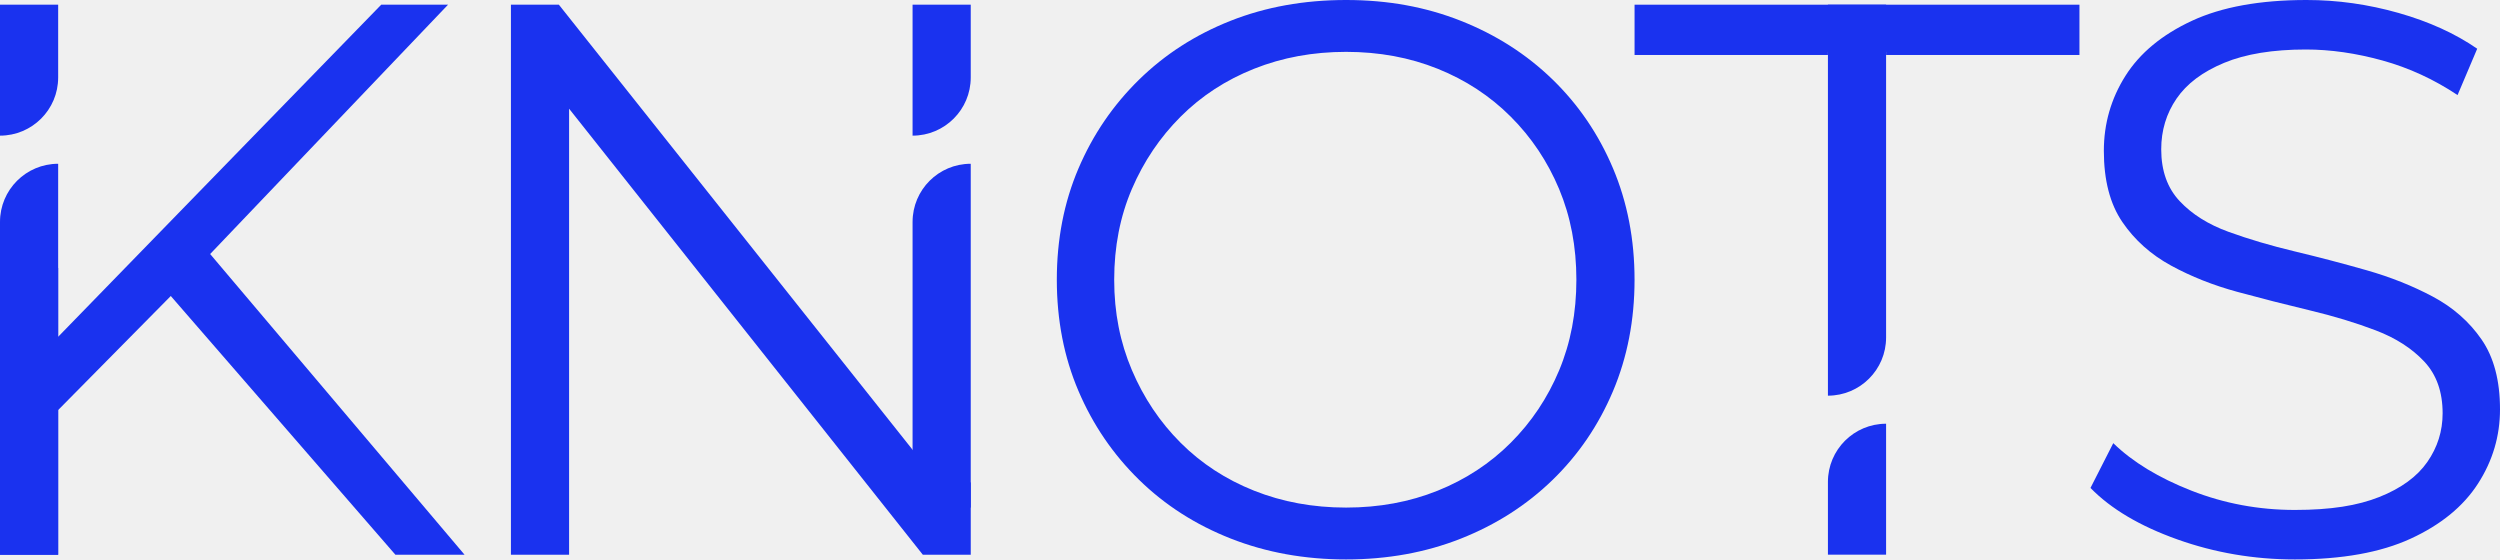
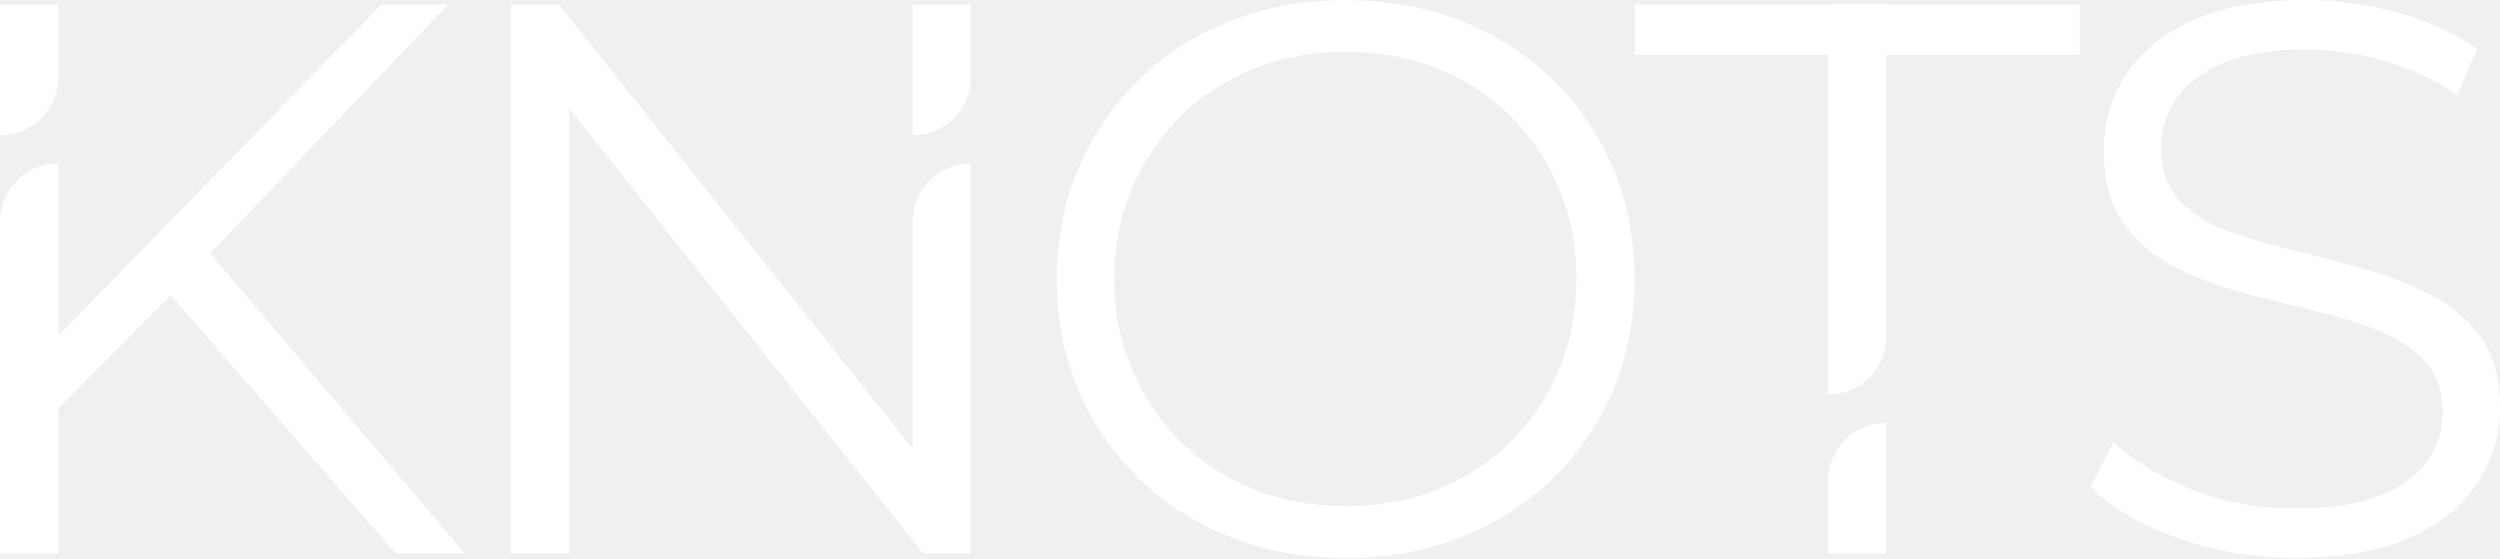
- <svg xmlns="http://www.w3.org/2000/svg" width="429" height="96" viewBox="0 0 429 96" fill="none">
-   <path d="M0 95.187V45.983H9.981V95.187H0ZM8.633 71.726L8.228 59.591L65.418 0.805H76.883L35.205 44.49L29.539 50.558L8.633 71.726ZM67.846 95.187L27.111 48.266L33.856 40.985L79.716 95.187H67.846Z" fill="#1A32EF" />
-   <path d="M0 23.277V0.805H9.981V13.299C9.981 18.809 5.512 23.277 0 23.277Z" fill="#1A32EF" />
-   <path d="M0 95.194V38.079C0 32.569 4.469 28.102 9.981 28.102V95.194H0Z" fill="#1A32EF" />
-   <path d="M166.58 95.187H158.353L93.339 13.209H97.655V95.187H87.674V0.805H95.902L161.05 82.782H166.58V95.187Z" fill="#1A32EF" />
-   <path d="M156.598 23.277V0.805H166.579V13.299C166.579 18.809 162.11 23.277 156.598 23.277Z" fill="#1A32EF" />
-   <path d="M156.598 87.104V38.079C156.598 32.569 161.067 28.102 166.579 28.102V87.104H156.598Z" fill="#1A32EF" />
-   <path d="M230.987 96C223.883 96 217.296 94.809 211.226 92.427C205.157 90.045 199.896 86.674 195.445 82.315C190.994 77.955 187.532 72.876 185.059 67.079C182.586 61.281 181.35 54.921 181.35 48C181.35 41.079 182.586 34.719 185.059 28.921C187.532 23.124 190.994 18.045 195.445 13.685C199.896 9.326 205.134 5.955 211.159 3.573C217.184 1.191 223.793 0 230.987 0C238.18 0 244.655 1.191 250.68 3.573C256.704 5.955 261.942 9.303 266.394 13.618C270.845 17.933 274.307 23.011 276.78 28.854C279.252 34.697 280.489 41.079 280.489 48C280.489 54.921 279.252 61.303 276.78 67.146C274.307 72.989 270.845 78.067 266.394 82.382C261.942 86.697 256.704 90.045 250.68 92.427C244.655 94.809 238.091 96 230.987 96ZM230.987 87.101C236.652 87.101 241.89 86.135 246.701 84.202C251.511 82.27 255.693 79.528 259.245 75.978C262.797 72.427 265.562 68.292 267.54 63.573C269.518 58.854 270.507 53.663 270.507 48C270.507 42.337 269.518 37.146 267.54 32.427C265.562 27.708 262.797 23.573 259.245 20.023C255.693 16.472 251.511 13.73 246.701 11.798C241.89 9.865 236.652 8.899 230.987 8.899C225.322 8.899 220.061 9.865 215.205 11.798C210.35 13.73 206.146 16.472 202.594 20.023C199.042 23.573 196.254 27.708 194.231 32.427C192.208 37.146 191.196 42.337 191.196 48C191.196 53.663 192.208 58.742 194.231 63.506C196.254 68.27 199.042 72.427 202.594 75.978C206.146 79.528 210.35 82.27 215.205 84.202C220.061 86.135 225.322 87.101 230.987 87.101Z" fill="#1A32EF" />
-   <path d="M313.672 8.895V9.434H280.49V0.805H356.834V9.434H323.653V8.895H313.672Z" fill="#1A32EF" />
-   <path d="M393.796 96C386.782 96 380.061 94.854 373.631 92.562C367.202 90.27 362.234 87.326 358.727 83.73L362.638 76.045C365.965 79.281 370.439 82 376.059 84.202C381.679 86.404 387.592 87.506 393.796 87.506C400.001 87.506 404.564 86.764 408.296 85.281C412.028 83.798 414.77 81.798 416.524 79.281C418.277 76.764 419.154 73.978 419.154 70.921C419.154 67.236 418.098 64.27 415.984 62.023C413.871 59.775 411.106 58 407.689 56.697C404.272 55.393 400.495 54.247 396.359 53.258C392.223 52.27 388.086 51.214 383.95 50.09C379.813 48.966 376.014 47.461 372.552 45.573C369.09 43.685 366.303 41.191 364.189 38.09C362.076 34.989 361.02 30.921 361.02 25.888C361.02 21.213 362.256 16.921 364.729 13.011C367.202 9.101 371.001 5.955 376.126 3.573C381.252 1.191 387.816 0 395.819 0C401.125 0 406.385 0.742 411.601 2.225C416.816 3.708 421.312 5.753 425.089 8.36L421.717 16.315C417.671 13.618 413.377 11.64 408.836 10.382C404.295 9.124 399.911 8.494 395.685 8.494C390.019 8.494 385.343 9.258 381.657 10.787C377.97 12.315 375.25 14.36 373.496 16.921C371.743 19.483 370.866 22.382 370.866 25.618C370.866 29.303 371.923 32.27 374.036 34.517C376.149 36.764 378.937 38.517 382.399 39.775C385.861 41.034 389.66 42.157 393.796 43.146C397.933 44.135 402.047 45.214 406.138 46.382C410.229 47.551 414.006 49.056 417.468 50.899C420.93 52.742 423.718 55.191 425.831 58.247C427.944 61.303 429.001 65.303 429.001 70.247C429.001 74.832 427.742 79.079 425.224 82.989C422.706 86.899 418.862 90.045 413.691 92.427C408.521 94.809 401.889 96 393.796 96Z" fill="#1A32EF" />
-   <path d="M323.653 72.711V95.183H313.672V82.689C313.672 77.178 318.141 72.711 323.653 72.711Z" fill="#1A32EF" />
-   <path d="M323.653 0.805V57.919C323.653 63.429 319.184 67.897 313.672 67.897V0.805H323.653Z" fill="#1A32EF" />
+ <svg xmlns="http://www.w3.org/2000/svg" width="681" height="152" fill="none">
+   <path fill="#fff" d="M0 150.685V72.8h15.855v77.885H0Zm13.714-37.126-.638-19.21 90.781-93.076h18.202L55.881 70.44l-8.998 9.605-33.192 33.515h.023Zm93.993 37.126L43.033 76.411 53.74 64.876l72.807 85.809h-18.84ZM0 36.855V1.273h15.855v19.778c0 8.742-7.107 15.804-15.855 15.804Z" />
+   <path fill="#fff" d="M0 150.708V60.312c0-8.72 7.085-15.804 15.855-15.804v106.2H0ZM264.459 150.685h-13.054L148.186 20.915h6.857v129.77h-15.855V1.273h13.053l103.424 129.77h8.771v19.642h.023ZM248.609 36.855V1.273h15.856v19.778c0 8.72-7.085 15.804-15.856 15.804Z" />
+   <path fill="#fff" d="M248.609 137.901v-77.59c0-8.719 7.085-15.803 15.856-15.803V137.9h-15.856ZM366.689 152.001c-11.276 0-21.733-1.884-31.369-5.654-9.636-3.769-17.997-9.105-25.059-16.008-7.062-6.903-12.575-14.941-16.493-24.115-3.918-9.173-5.877-19.232-5.877-30.2 0-10.967 1.959-21.026 5.877-30.2 3.918-9.174 9.431-17.212 16.493-24.115 7.062-6.903 15.377-12.239 24.945-16.008 9.568-3.77 20.047-5.654 31.483-5.654s21.687 1.885 31.255 5.654c9.568 3.77 17.883 9.06 24.945 15.895 7.062 6.834 12.552 14.873 16.493 24.115 3.919 9.241 5.878 19.346 5.878 30.313 0 10.968-1.959 21.072-5.878 30.314-3.918 9.242-9.431 17.28-16.493 24.115-7.062 6.834-15.377 12.125-24.945 15.894-9.568 3.77-19.978 5.654-31.255 5.654Zm0-14.101c8.998 0 17.313-1.521 24.945-4.586 7.631-3.066 14.283-7.403 19.91-13.011 5.627-5.609 10.024-12.171 13.168-19.642 3.143-7.47 4.715-15.69 4.715-24.66 0-8.969-1.572-17.189-4.715-24.66-3.144-7.47-7.541-14.01-13.168-19.64-5.649-5.61-12.279-9.969-19.91-13.012-7.632-3.065-15.947-4.587-24.945-4.587-8.998 0-17.336 1.522-25.059 4.587-7.7 3.066-14.374 7.403-20.024 13.011-5.65 5.632-10.069 12.171-13.281 19.642-3.212 7.47-4.807 15.69-4.807 24.66 0 8.969 1.595 17.007 4.807 24.546 3.212 7.538 7.631 14.123 13.281 19.732 5.627 5.631 12.302 9.968 20.024 13.011 7.7 3.065 16.061 4.587 25.059 4.587v.022ZM497.982 14.08v.863h-52.67V1.273h121.194v13.67h-52.669v-.863h-15.855ZM625.16 152c-11.139 0-21.801-1.817-32.006-5.45-10.206-3.633-18.088-8.288-23.67-13.987l6.219-12.171c5.286 5.132 12.393 9.423 21.3 12.92 8.931 3.497 18.316 5.223 28.157 5.223 9.842 0 17.086-1.181 23.009-3.52 5.923-2.339 10.274-5.518 13.053-9.491 2.78-3.974 4.169-8.402 4.169-13.238 0-5.836-1.686-10.536-5.034-14.079-3.349-3.565-7.746-6.358-13.168-8.424-5.421-2.066-11.413-3.883-17.996-5.45a626.35 626.35 0 0 1-19.706-5.018c-6.561-1.77-12.597-4.155-18.088-7.153-5.49-2.997-9.932-6.925-13.281-11.853-3.349-4.904-5.034-11.353-5.034-19.323 0-7.402 1.959-14.192 5.877-20.39 3.918-6.2 9.955-11.173 18.088-14.942C605.182 1.884 615.615 0 628.304 0c8.429 0 16.767 1.18 25.059 3.52 8.269 2.338 15.422 5.585 21.414 9.718l-5.354 12.602c-6.424-4.268-13.235-7.402-20.457-9.4-7.221-1.998-14.169-2.998-20.867-2.998-8.998 0-16.425 1.204-22.279 3.634-5.855 2.43-10.161 5.654-12.963 9.718-2.779 4.065-4.168 8.652-4.168 13.76 0 5.836 1.685 10.536 5.034 14.079 3.349 3.565 7.768 6.335 13.281 8.333 5.49 1.998 11.527 3.77 18.088 5.336a451.184 451.184 0 0 1 19.591 5.132c6.493 1.862 12.484 4.246 17.997 7.153 5.49 2.929 9.91 6.79 13.281 11.626 3.349 4.836 5.035 11.172 5.035 19.005 0 7.267-2.005 13.988-5.991 20.164-4.01 6.199-10.092 11.172-18.316 14.941-8.201 3.77-18.726 5.654-31.574 5.654l.045.023ZM513.816 115.141v35.581h-15.855v-19.777c0-8.72 7.085-15.804 15.855-15.804Z" />
+   <path fill="#fff" d="M513.816 1.266v90.418c0 8.72-7.084 15.805-15.855 15.805V1.266h15.855Z" />
</svg>
